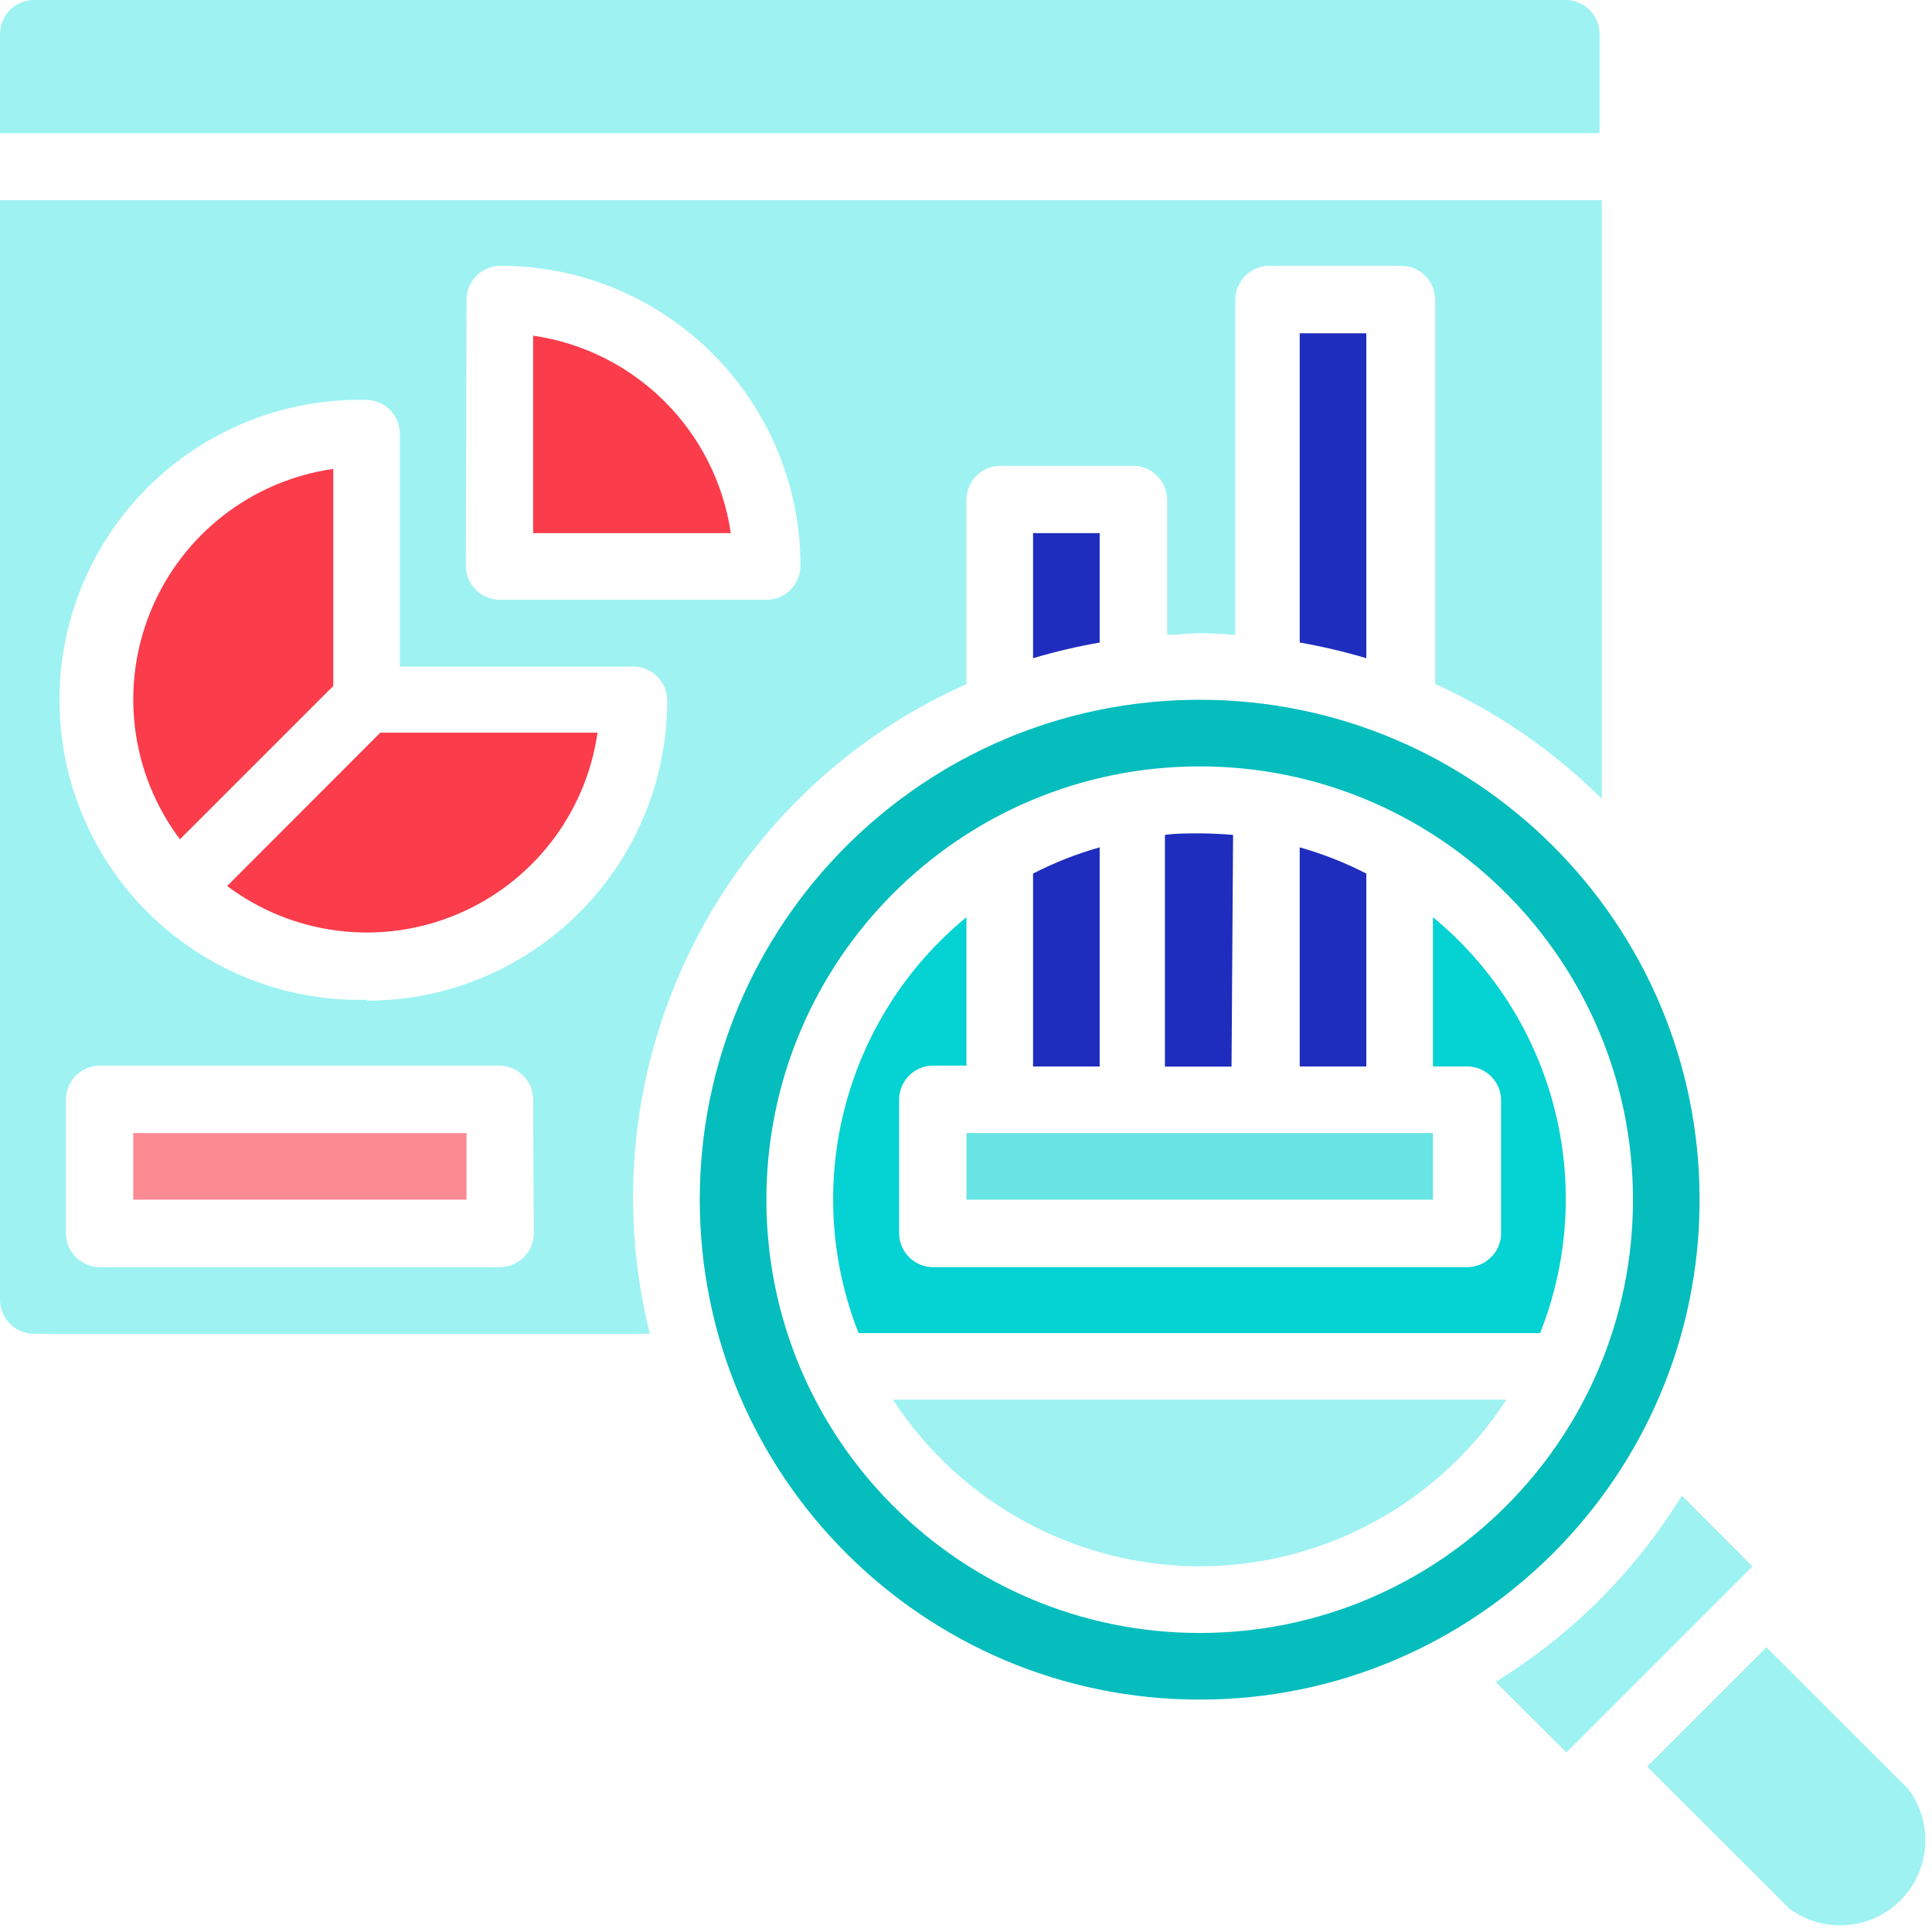
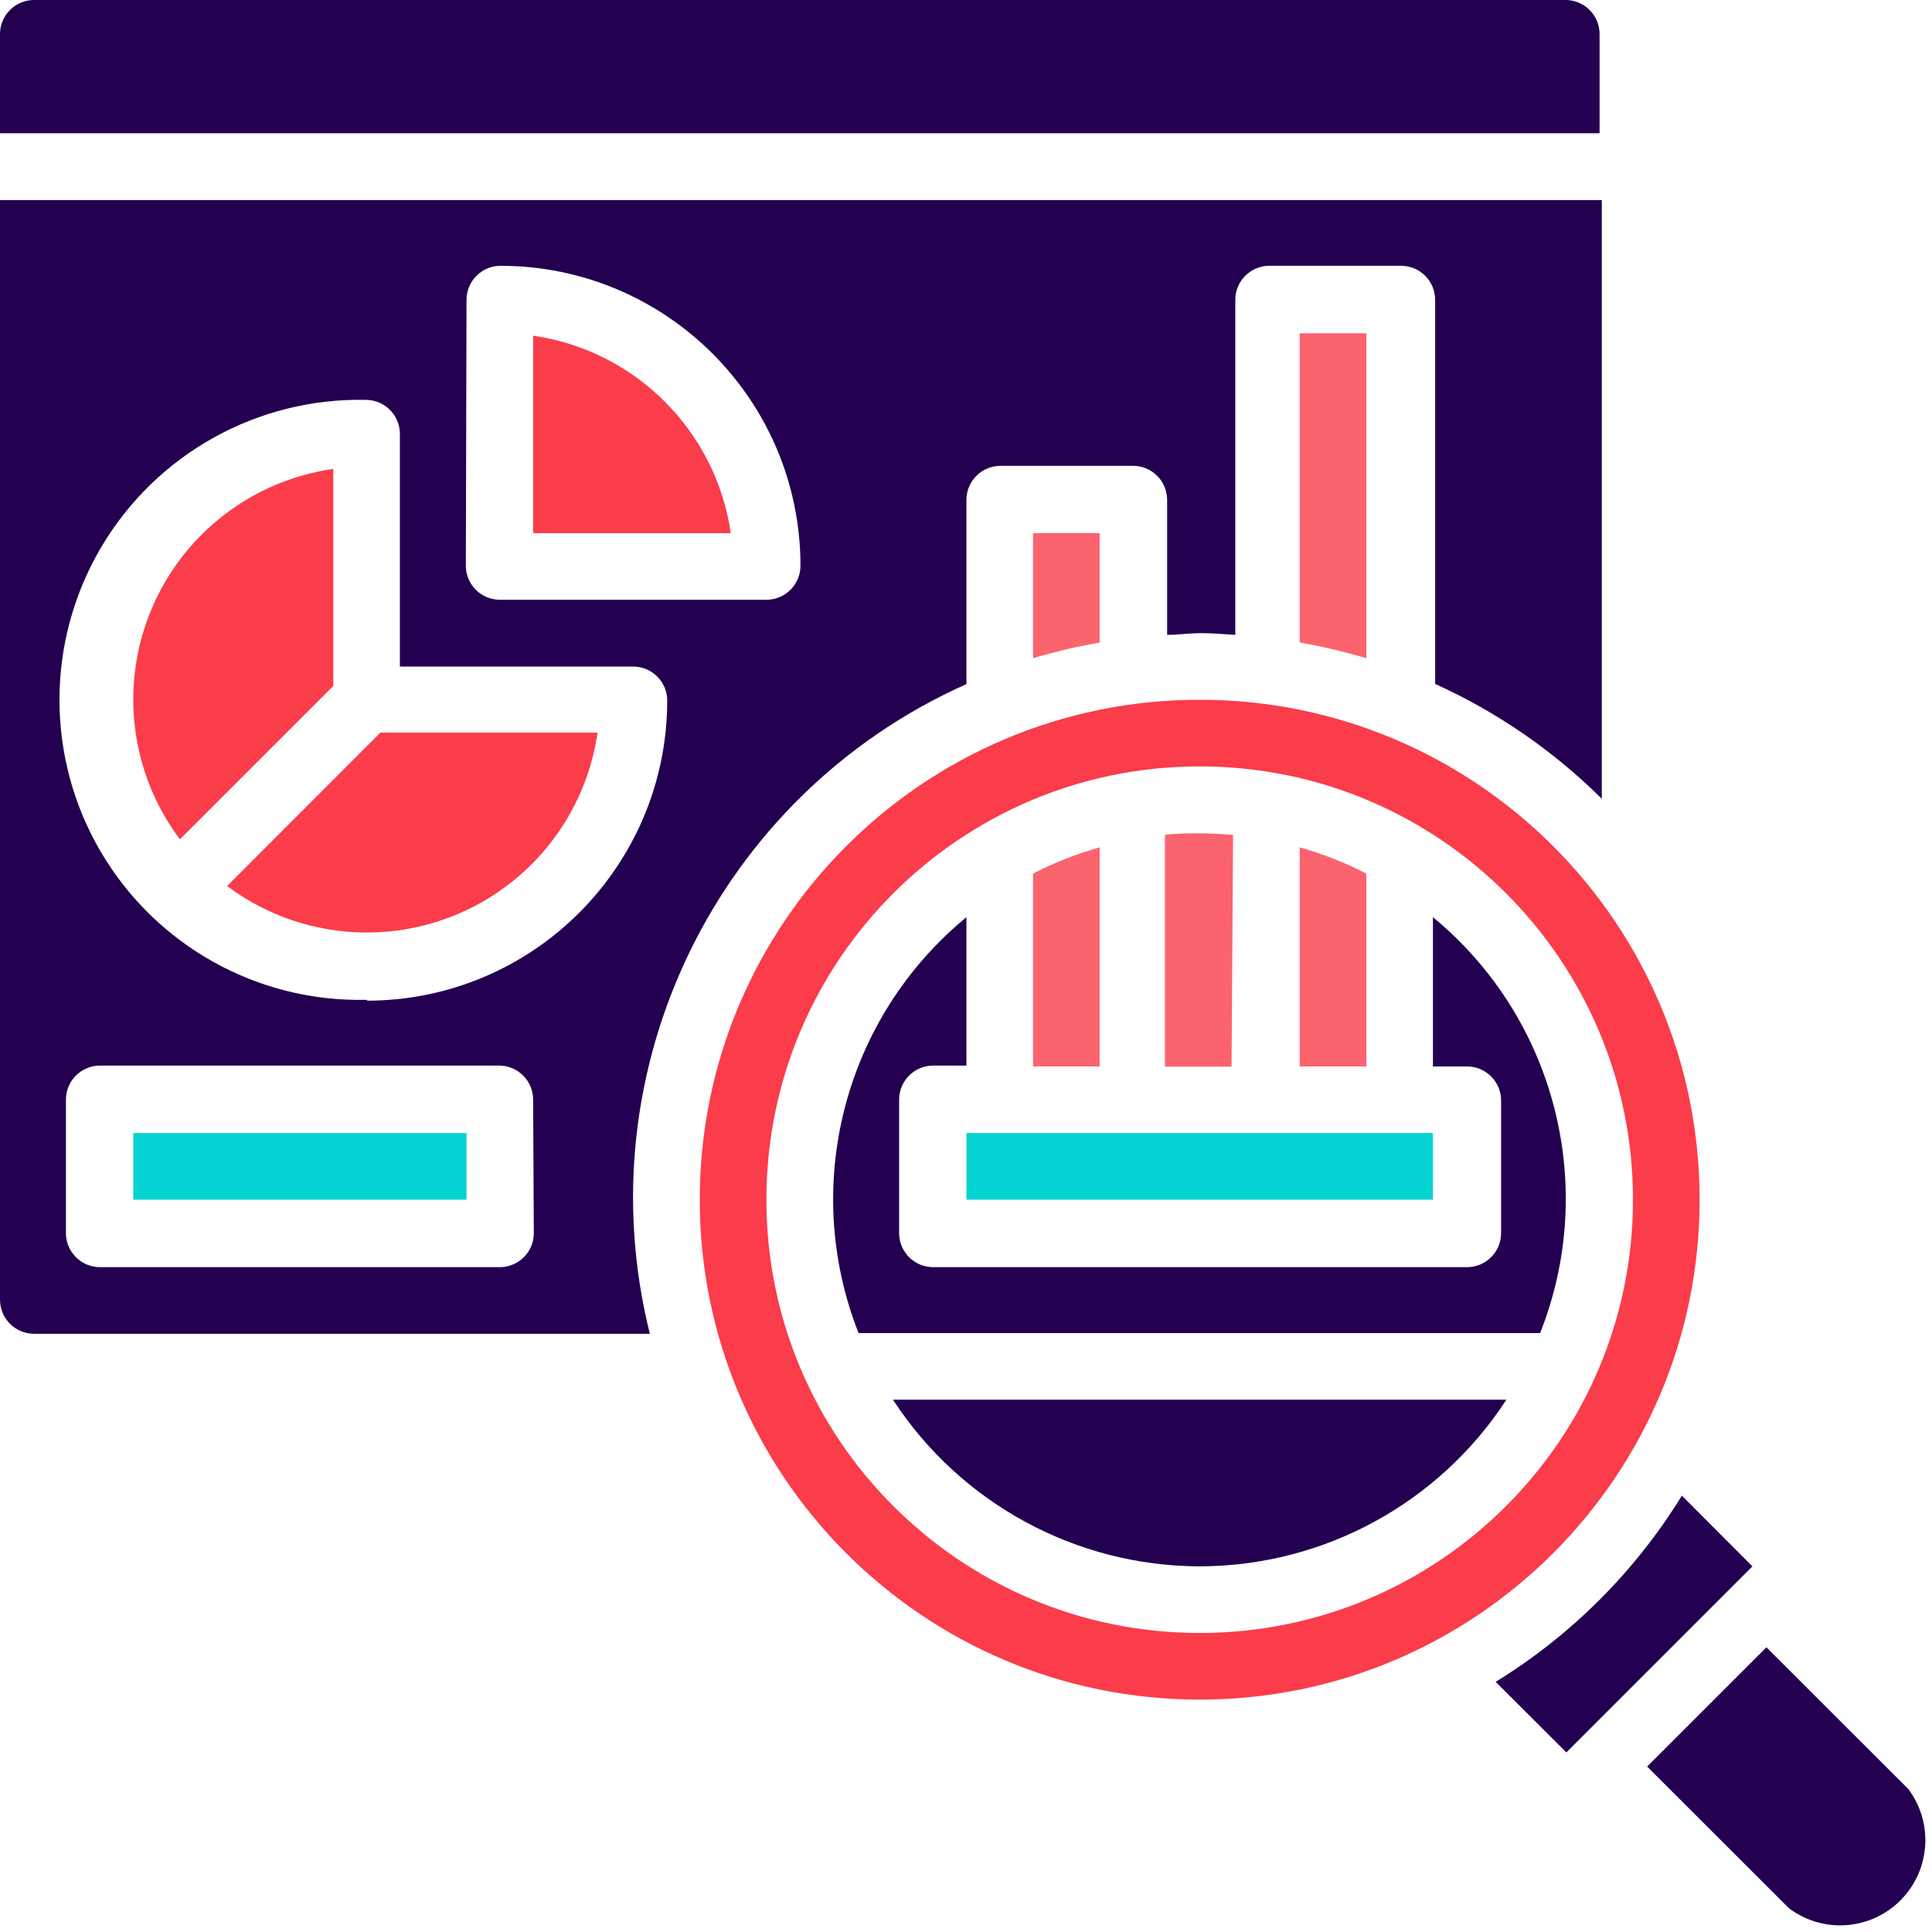
<svg xmlns="http://www.w3.org/2000/svg" viewBox="0 0 113.39 113.39">
  <defs>
    <style>
            .cls-1 {
-                 fill: #9EF2F2;
+                 fill: #230050;
            }
+ 
            .lupa-circle {
-                 fill: #05BDBD;
+                 fill: #FA3C4B;
            }
+ 
            .lupa-inside {
+                 fill: #230050;
+             }
+ 
+             .lupa-detail {
                fill: #05D2D2;
            }
-             .lupa-detail {
-                 fill: #69E4E4;
+ 
+             .lupa-pie {
+                 fill: #FA3C4B;
            }
-             .lupa-pie {
-                fill: #FA3C4B;
+ 
+             .lupa-bar {
+                 fill: #FB636F;
            }
- .lupa-bar {
-     fill: #1E2DBE;
- }
- .lupa-legenda {
- fill: #FC8A93;
- }
+ 
+             .lupa-legenda {
+                 fill: #05D2D2;
+             }
+ 
            .cls-2 {
                fill: none;
            }
        </style>
  </defs>
  <g id="Layer_2" data-name="Layer 2">
    <g id="Layer_1-2" data-name="Layer 1">
      <path class="cls-1" d="M21.52,58.68a17.61,17.61,0,1,1,0-35.21,2,2,0,0,1,1.95,2V39.12H37.16a2,2,0,0,1,2,2,17.63,17.63,0,0,1-17.6,17.61m9.77,13.69a2,2,0,0,1-1.95,1.95H5.87a2,2,0,0,1-2-1.95V64.54a2,2,0,0,1,2-2H29.34a2,2,0,0,1,1.95,2ZM27.38,17.6a2,2,0,0,1,2-2,17.61,17.61,0,0,1,17.6,17.6,2,2,0,0,1-1.95,2H29.34a2,2,0,0,1-2-2ZM56.72,40.15V29.34a2,2,0,0,1,2-2H66.5a2,2,0,0,1,2,2v7.92c.65,0,1.29-.1,2-.1s1.31.06,2,.1V17.6a2,2,0,0,1,1.95-2h7.83a2,2,0,0,1,1.95,2V40.14a33.5,33.5,0,0,1,9.78,6.74V11.74H0V76.28a2,2,0,0,0,2,2H38.14A33,33,0,0,1,56.72,40.15" />
      <path class="lupa-bar" d="M64.54,37.71V31.29H60.63v7.34a35.21,35.21,0,0,1,3.91-.92" />
      <path class="lupa-pie" d="M13.33,52a13.68,13.68,0,0,0,21.74-9H22.32Z" />
      <path class="cls-1" d="M93.88,2a2,2,0,0,0-1.95-2H2A2,2,0,0,0,0,2V7.82H93.88Z" />
      <path class="lupa-pie" d="M19.56,27.52a13.67,13.67,0,0,0-9,21.74l9-9Z" />
      <path class="lupa-pie" d="M31.29,19.7V31.29h11.6A13.71,13.71,0,0,0,31.29,19.7" />
      <path class="lupa-bar" d="M80.19,51.27a21.18,21.18,0,0,0-3.91-1.54V62.59h3.91Z" />
      <rect class="lupa-legenda" x="7.82" y="66.5" width="19.56" height="3.91" />
      <path class="lupa-bar" d="M80.19,38.63V19.56H76.28V37.71a34.69,34.69,0,0,1,3.91.92" />
      <path class="lupa-circle" d="M70.41,95.84A25.43,25.43,0,1,1,95.84,70.41,25.43,25.43,0,0,1,70.41,95.84M99.75,70.41A29.34,29.34,0,1,0,70.41,99.75,29.34,29.34,0,0,0,99.75,70.41" />
      <path class="cls-1" d="M98.71,87.78A33.39,33.39,0,0,1,87.78,98.71l4.15,4.14,10.92-10.92Z" />
      <path class="cls-1" d="M112,105l-8.33-8.32-7,7L105,112a5,5,0,0,0,7-7" />
      <path class="lupa-inside" d="M84.1,53.83v8.76h2a2,2,0,0,1,2,2v7.83a2,2,0,0,1-2,1.95H54.77a2,2,0,0,1-2-1.95V64.54a2,2,0,0,1,2-2h1.95V53.83a21.43,21.43,0,0,0-6.33,24.41h40A21.41,21.41,0,0,0,84.1,53.83" />
      <path class="cls-1" d="M70.41,91.93a21.52,21.52,0,0,0,18-9.78h-36a21.54,21.54,0,0,0,18,9.78" />
      <rect class="cls-2" width="113.39" height="113.39" />
      <rect class="lupa-detail" x="56.72" y="66.5" width="27.38" height="3.91" />
      <path class="lupa-bar" d="M72.37,49c-.65-.05-1.3-.09-2-.09s-1.31,0-2,.09v13.6h3.91Z" />
      <path class="lupa-bar" d="M64.54,62.59V49.73a21.18,21.18,0,0,0-3.91,1.54V62.59Z" />
    </g>
  </g>
</svg>
